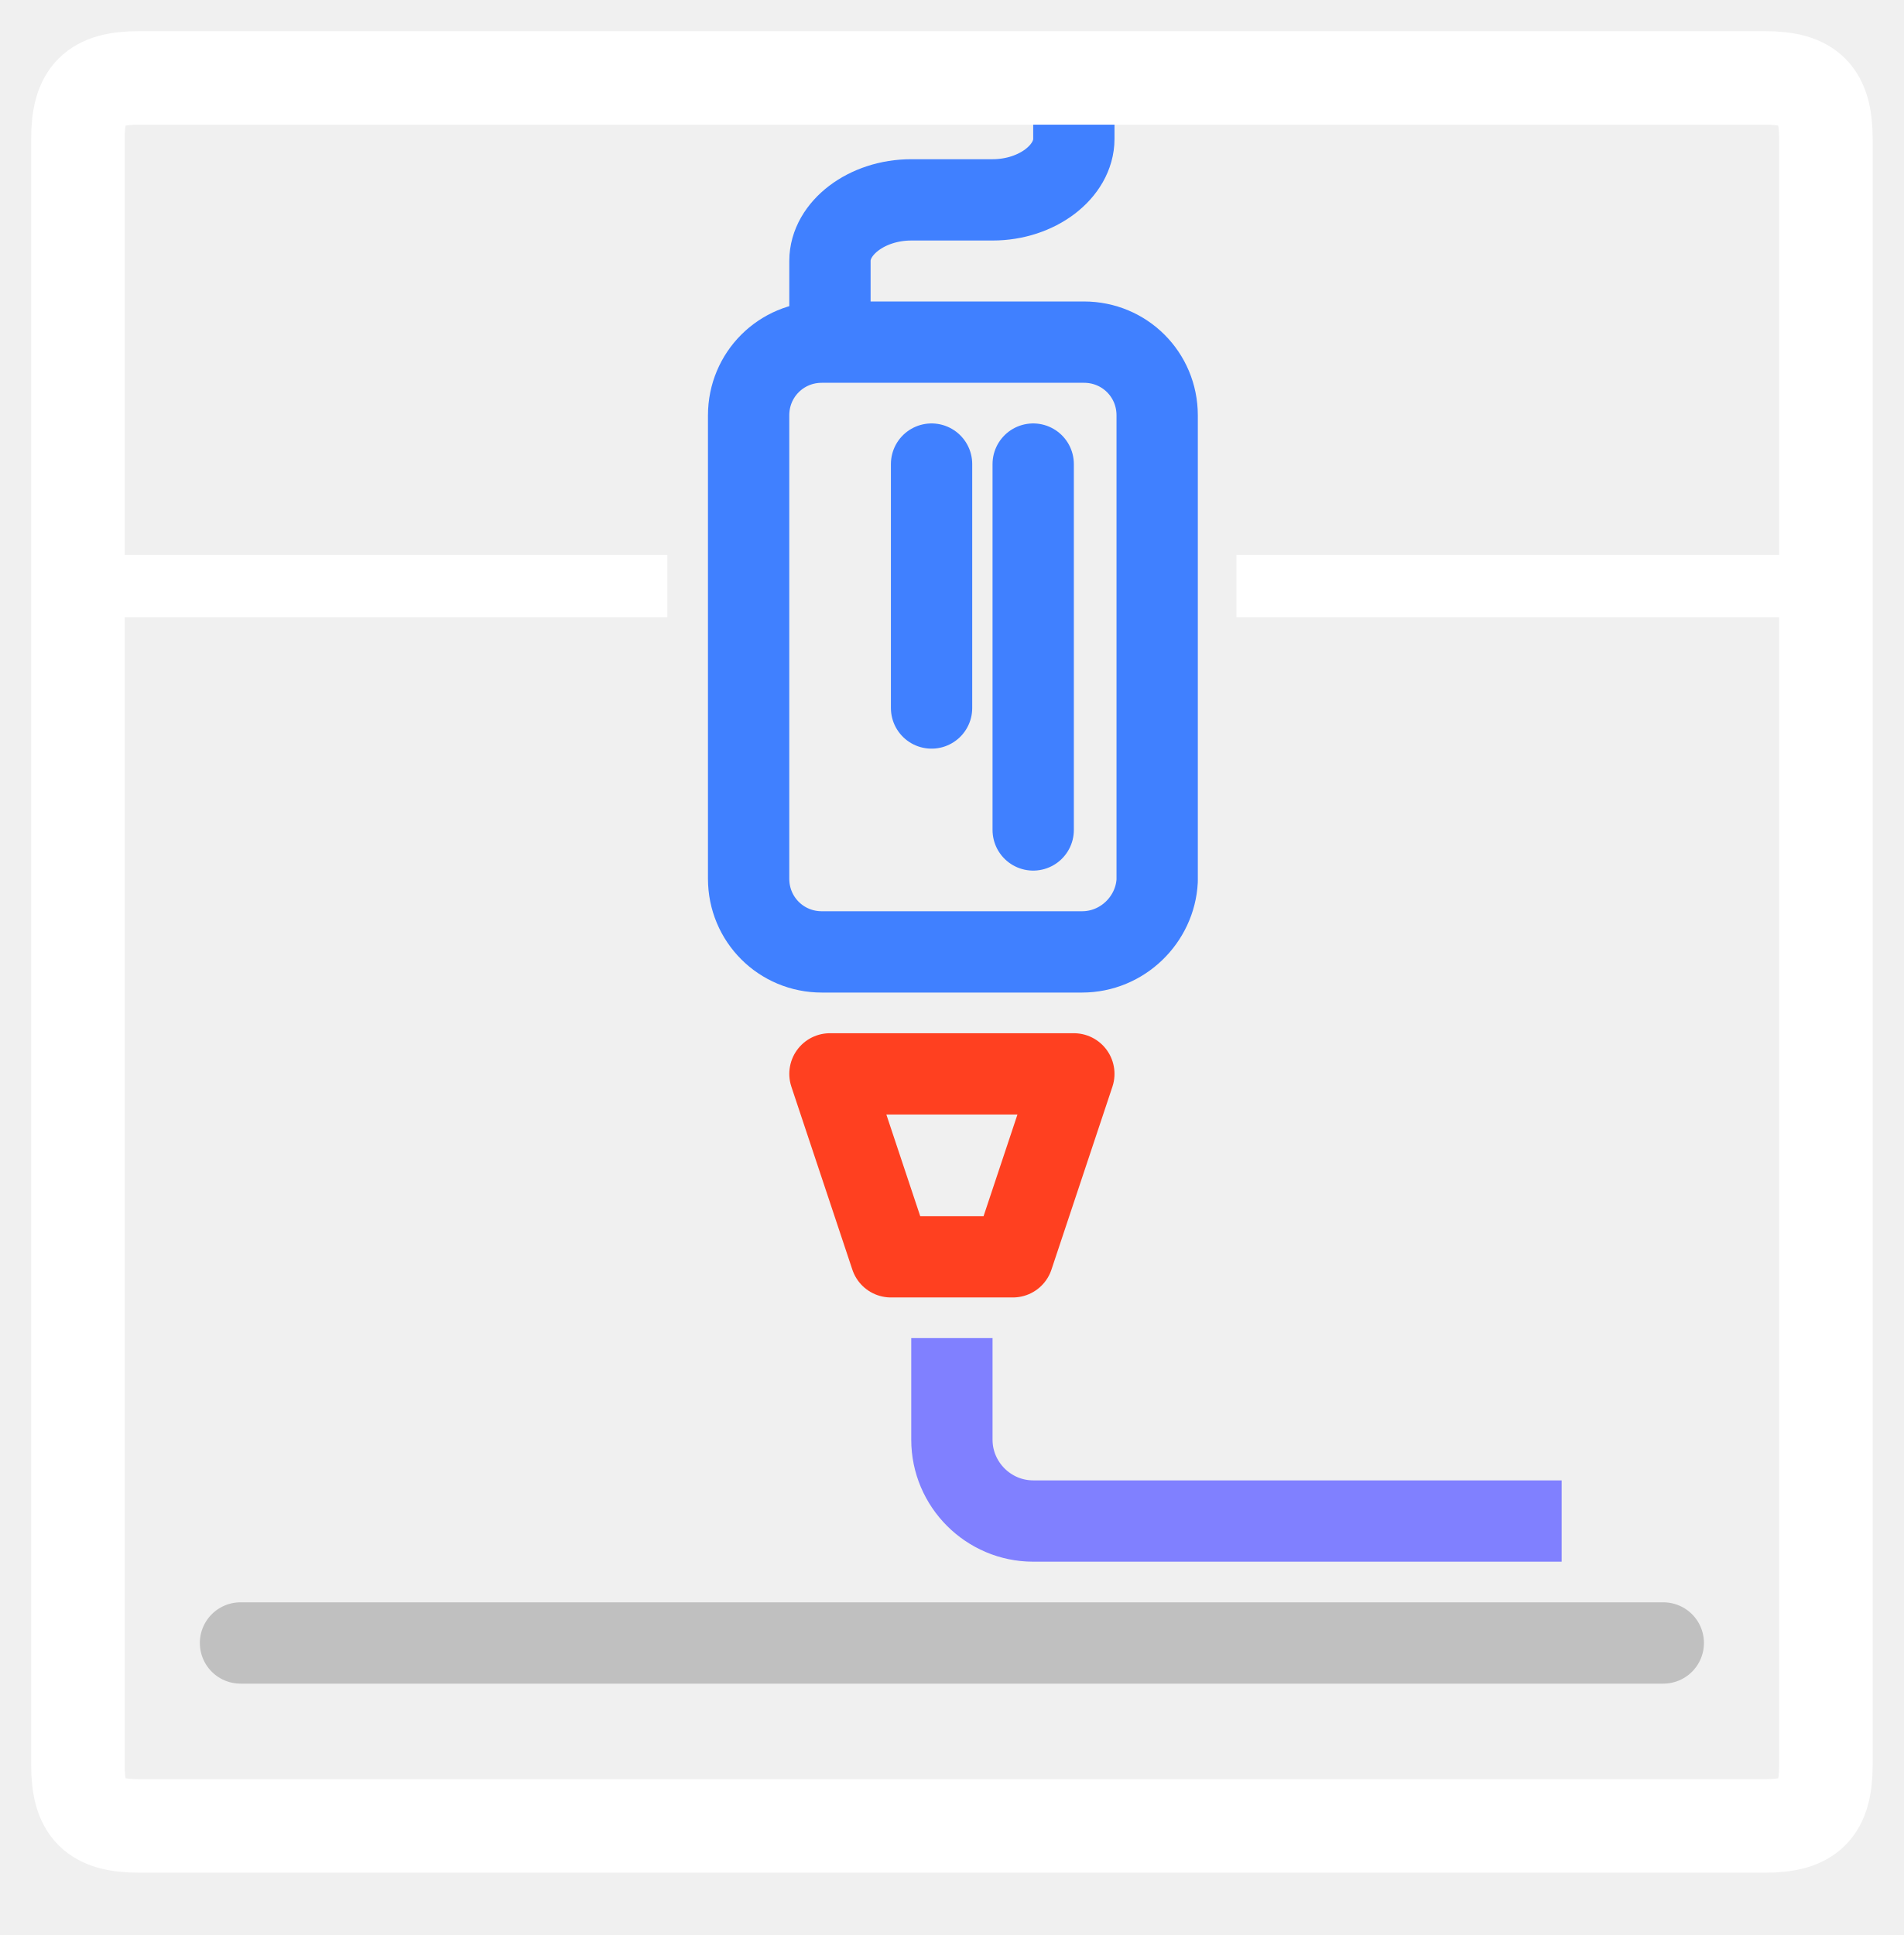
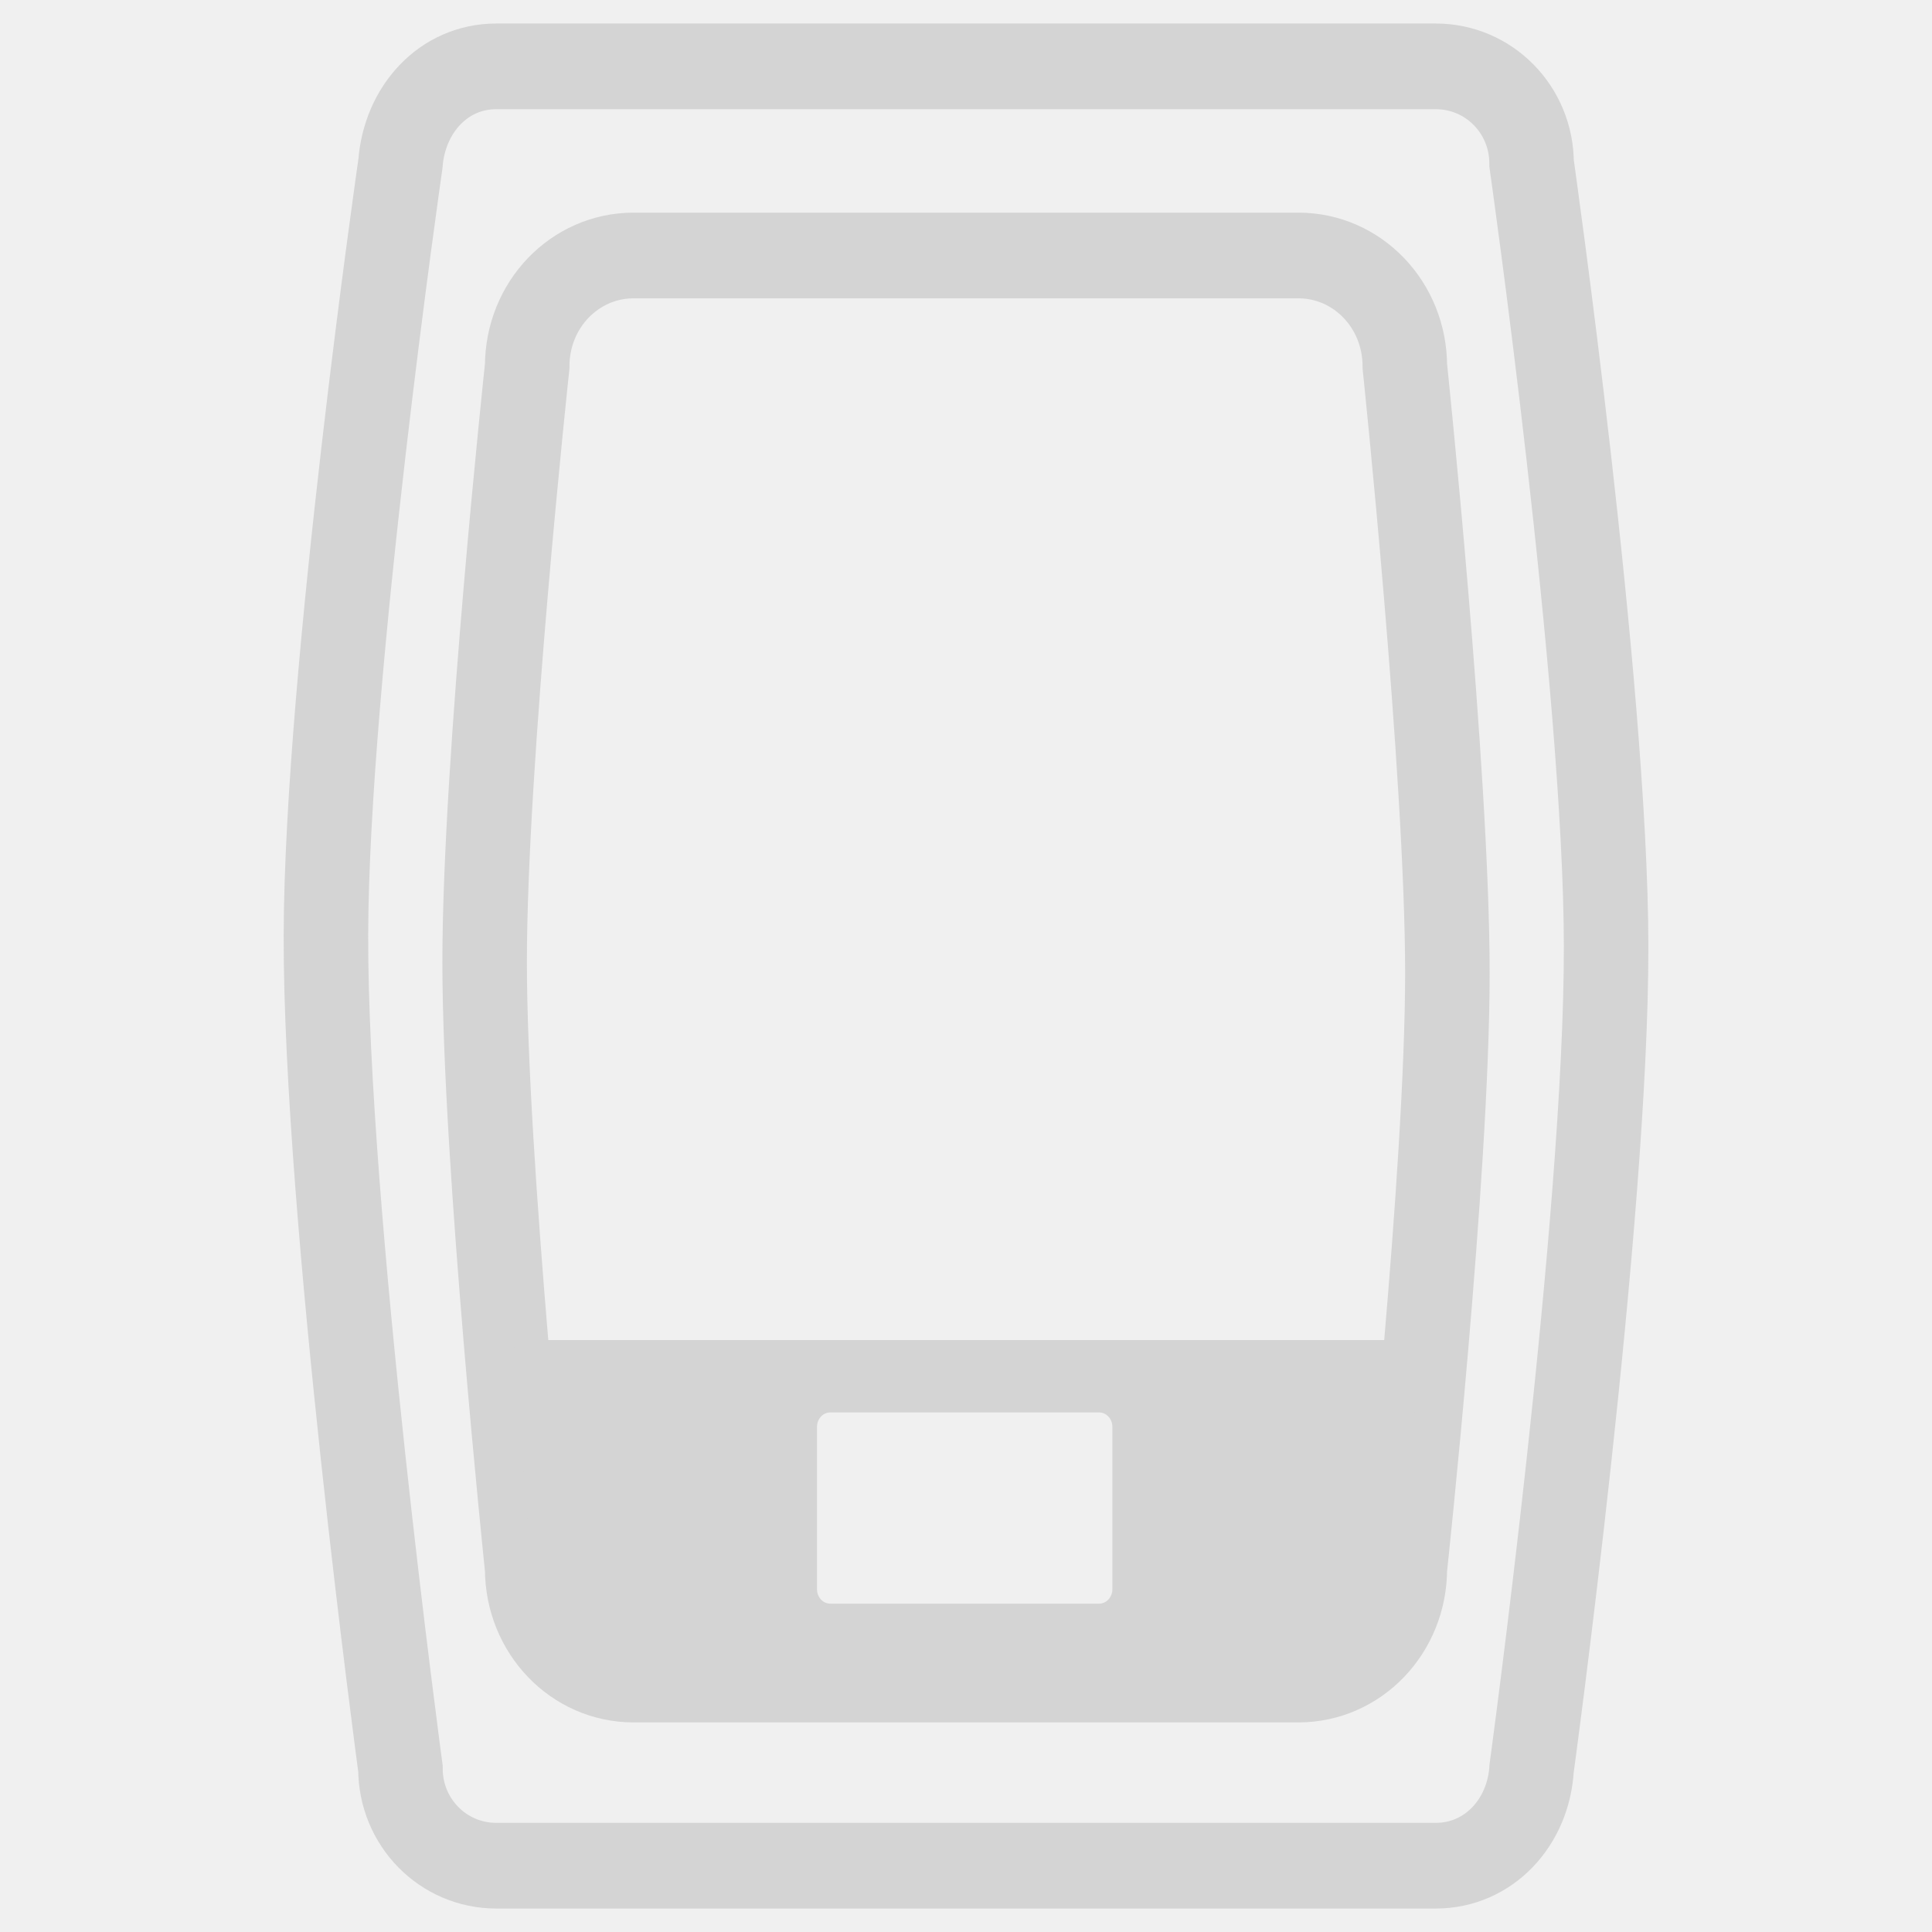
- <svg xmlns="http://www.w3.org/2000/svg" id="Layer_1" version="1.1" viewBox="0 0 61.087 62.087" xml:space="preserve" width="61.087" height="62.087">
-   <defs id="defs28598" />
-   <style type="text/css" id="style28569">
- 	.st0{fill:none;stroke:#010000;stroke-width:4;stroke-linecap:round;stroke-miterlimit:10;}
- 	.st1{fill:none;stroke:#010000;stroke-width:4;stroke-linecap:round;stroke-linejoin:round;stroke-miterlimit:10;}
- 	.st2{fill:none;stroke:#010000;stroke-width:4;stroke-linejoin:round;stroke-miterlimit:10;}
- 	.st3{fill:none;stroke:#010000;stroke-width:6;stroke-linecap:round;stroke-linejoin:round;stroke-miterlimit:10;}
- 	.st4{fill:#010000;}
- 	.st5{fill:none;stroke:#010000;stroke-width:3.897;stroke-linejoin:round;stroke-miterlimit:10;}
- 	.st6{fill:none;stroke:#010000;stroke-width:2;stroke-linecap:round;stroke-linejoin:round;stroke-miterlimit:10;}
- 	.st7{fill:#010000;stroke:#010000;stroke-width:2;stroke-miterlimit:10;}
- 	.st8{opacity:0.75;}
- 	.st9{fill:none;stroke:#010000;stroke-width:2;stroke-linejoin:round;stroke-miterlimit:10;}
- 	.st10{fill:none;stroke:#010000;stroke-width:6;stroke-linejoin:round;stroke-miterlimit:10;}
- 	.st11{fill:none;stroke:#010000;stroke-width:3;stroke-linejoin:round;stroke-miterlimit:10;}
- 	.st12{fill:none;stroke:#010000;stroke-width:3.95;stroke-linejoin:round;stroke-miterlimit:10;}
- 	.st13{fill:none;stroke:#010000;stroke-width:1.901;stroke-linejoin:round;stroke-miterlimit:10;}
- 	.st14{fill:none;stroke:#010000;stroke-width:1.994;stroke-linejoin:round;stroke-miterlimit:10;}
- 	.st15{fill:none;stroke:#010000;stroke-width:4;stroke-miterlimit:10;}
- 	.st16{fill:none;stroke:#010000;stroke-width:1.905;stroke-linecap:round;stroke-linejoin:round;stroke-miterlimit:10;}
- 	.st17{fill:none;stroke:#010000;stroke-width:1.934;stroke-linecap:round;stroke-linejoin:round;stroke-miterlimit:10;}
- 	.st18{fill:none;stroke:#010000;stroke-width:1.968;stroke-linecap:round;stroke-linejoin:round;stroke-miterlimit:10;}
- 	.st19{fill:none;stroke:#010000;stroke-width:1.934;stroke-linecap:round;stroke-linejoin:round;stroke-miterlimit:10;}
- </style>
-   <path class="st1" d="m 34.717,30.543 h -8.348 c -1.304,0 -2.348,-1.043 -2.348,-2.348 V 13.326 c 0,-1.304 1.043,-2.348 2.348,-2.348 h 8.413 c 1.304,0 2.348,1.043 2.348,2.348 V 28.261 C 37.065,29.5 36.022,30.543 34.717,30.543 Z" id="path28573" style="fill:none;stroke:#4080ff;stroke-width:2.609;stroke-linecap:round;stroke-linejoin:round;stroke-miterlimit:10;stroke-opacity:1" />
-   <line class="st1" x1="7.717" x2="53.37" y1="52.717" y2="52.717" id="line28575" style="fill:none;stroke:#c0c0c0;stroke-width:2.609;stroke-linecap:round;stroke-linejoin:round;stroke-miterlimit:10;stroke-opacity:1" />
-   <line class="st2" x1="1.848" x2="21.413" y1="18.804" y2="18.804" id="line28577" style="fill:none;stroke:#ffffff;stroke-width:2;stroke-linejoin:round;stroke-miterlimit:10;stroke-dasharray:none;stroke-opacity:1" />
-   <line class="st2" x1="39.674" x2="59.239" y1="18.804" y2="18.804" id="line28579" style="fill:none;stroke:#ffffff;stroke-width:2;stroke-linejoin:round;stroke-miterlimit:10;stroke-dasharray:none;stroke-opacity:1" />
-   <g id="g28583" transform="matrix(0.6521739,0,0,0.6521739,-0.76087,-0.76087)">
-     <path class="st2" d="m 42,17 c 0,0 0,-1.4 0,-3 0,-1.6 1.8,-3 4,-3 h 4 c 2.2,0 4,-1.4 4,-3 0,-1.6 0,-3 0,-3" id="path28581" style="fill:none;stroke:#4080ff;stroke-width:4;stroke-linejoin:round;stroke-miterlimit:10;stroke-opacity:1" />
+ <svg xmlns="http://www.w3.org/2000/svg" width="64" height="64" viewBox="0 0 16.933 16.933" version="1.1" id="svg8">
+   <defs id="defs2" />
+   <g id="layer1" transform="translate(-60.00115,-222.4856)">
+     <g id="g822" transform="matrix(0.1230047,0,0,0.1247112,60.33157,202.1499)" style="stroke-width:6.022;stroke-miterlimit:4;stroke-dasharray:none">
+       <path id="rect1366" d="m 32.675,167.726 h 66.943 c 3.782,0 6.827,3.045 6.827,6.828 0,0 5.283,36.623 5.31,54.988 0.029,19.304 -5.31,57.81 -5.31,57.81 -0.223,3.776 -3.045,6.828 -6.827,6.828 H 32.675 c -3.782,0 -6.828,-3.045 -6.828,-6.828 0,0 -5.356,-39.123 -5.31,-58.569 0.043,-18.256 5.31,-54.229 5.31,-54.229 0.288,-3.771 3.045,-6.828 6.828,-6.828 z" style="fill:#d4d4d4;fill-opacity:0;stroke:#d4d4d4;stroke-width:6.022;stroke-miterlimit:4;stroke-dasharray:none;stroke-opacity:1" />
+       <path id="rect1371" d="M 42.458,181.018 H 89.833 c 4.199,0 7.58,3.474 7.58,7.788 0,0 3.032,28.558 3.032,42.642 0,14.084 -3.032,41.863 -3.032,41.863 0,4.315 -3.381,7.788 -7.58,7.788 H 42.458 c -4.199,0 -7.58,-3.474 -7.58,-7.788 0,0 -3.032,-28.558 -3.032,-42.642 0,-14.084 3.032,-41.863 3.032,-41.863 0,-4.315 3.381,-7.788 7.58,-7.788 z" style="fill:#d4d4d4;fill-opacity:0;stroke:#d4d4d4;stroke-width:6.022;stroke-miterlimit:4;stroke-dasharray:none;stroke-opacity:1" />
+       <path id="path6534" d="m 33.91,257.236 1.138,14.659 4.172,7.33 h 54.99 l 3.413,-7.33 0.758,-14.659 z m 22.565,5.09 h 19.151 c 0.525,0 0.949,0.454 0.949,1.018 v 11.402 c 0,0.564 -0.423,1.018 -0.949,1.018 H 56.475 c -0.525,0 -0.948,-0.454 -0.948,-1.018 V 263.344 c 0,-0.564 0.423,-1.018 0.948,-1.018 z" clip-path="none" mask="none" style="fill:#d4d4d4;fill-opacity:1;stroke:none;stroke-width:6.022;stroke-linecap:butt;stroke-linejoin:miter;stroke-miterlimit:4;stroke-dasharray:none;stroke-opacity:1" />
+     </g>
  </g>
-   <polygon class="st1" points="54,54 51,63 45,63 42,54 " id="polygon28585" style="fill:none;stroke:#ff4020;stroke-width:4;stroke-linecap:round;stroke-linejoin:round;stroke-miterlimit:10;stroke-opacity:1" transform="matrix(0.6521739,0,0,0.6521739,-0.76087,-0.76087)" />
-   <g id="g28589" transform="matrix(0.6521739,0,0,0.6521739,-0.76087,-0.76087)">
-     <path class="st2" d="m 48,67 v 5 c 0,2.2 1.8,4 4,4 H 61.831 78" id="path28587" style="fill:none;stroke:#8080ff;stroke-width:4;stroke-linejoin:round;stroke-miterlimit:10;stroke-opacity:1" />
-   </g>
-   <line class="st1" x1="33.152" x2="33.152" y1="14.891" y2="26.63" id="line28591" style="fill:none;stroke:#4080ff;stroke-width:2.609;stroke-linecap:round;stroke-linejoin:round;stroke-miterlimit:10;stroke-opacity:1" />
-   <line class="st1" x1="29.891" x2="29.891" y1="14.891" y2="22.717" id="line28593" style="fill:none;stroke:#4080ff;stroke-width:2.609;stroke-linecap:round;stroke-linejoin:round;stroke-miterlimit:10;stroke-opacity:1" />
-   <path class="st3" d="M 56.63,58.587 H 4.457 C 3.022,58.587 2.5,58.065 2.5,56.63 V 4.457 C 2.5,3.022 3.022,2.5 4.457,2.5 h 52.174 c 1.435,0 1.957,0.522 1.957,1.957 v 39.511 12.663 c 0,1.435 -0.522,1.957 -1.957,1.957 z" id="path28571" style="fill:none;stroke:#ffffff;stroke-width:3;stroke-linecap:round;stroke-linejoin:round;stroke-miterlimit:10;stroke-dasharray:none;stroke-opacity:1" />
</svg>
